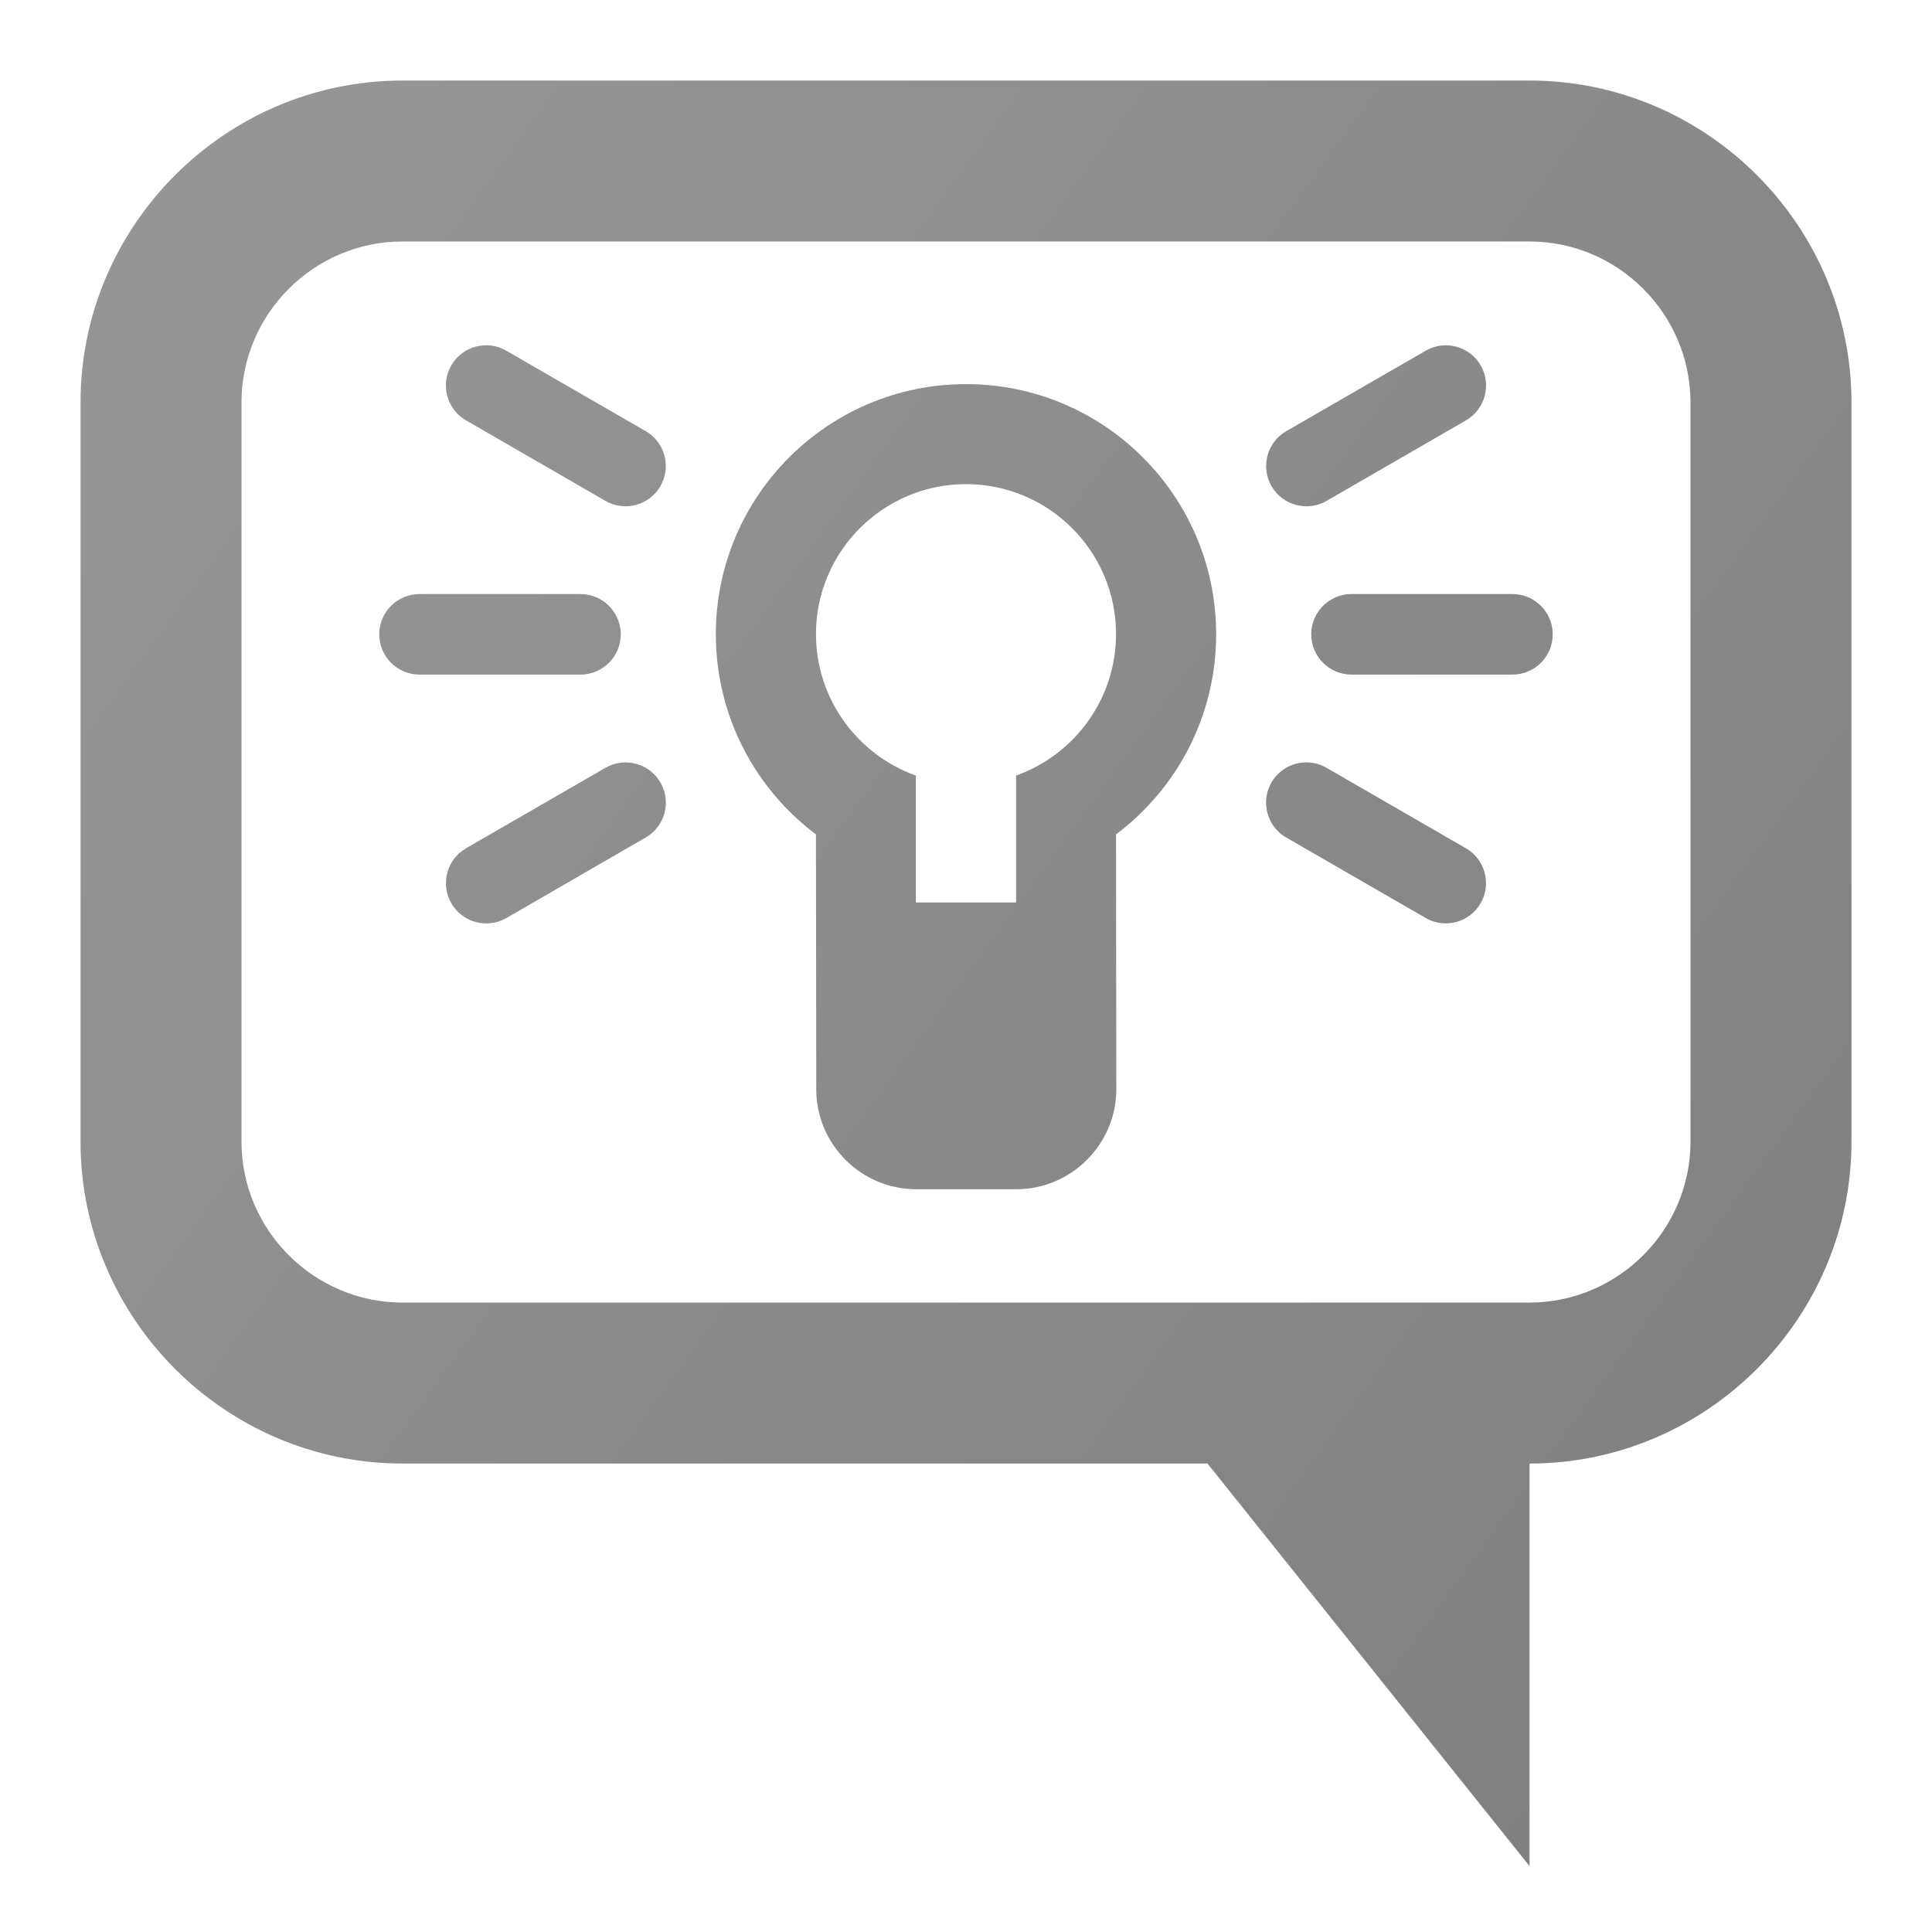
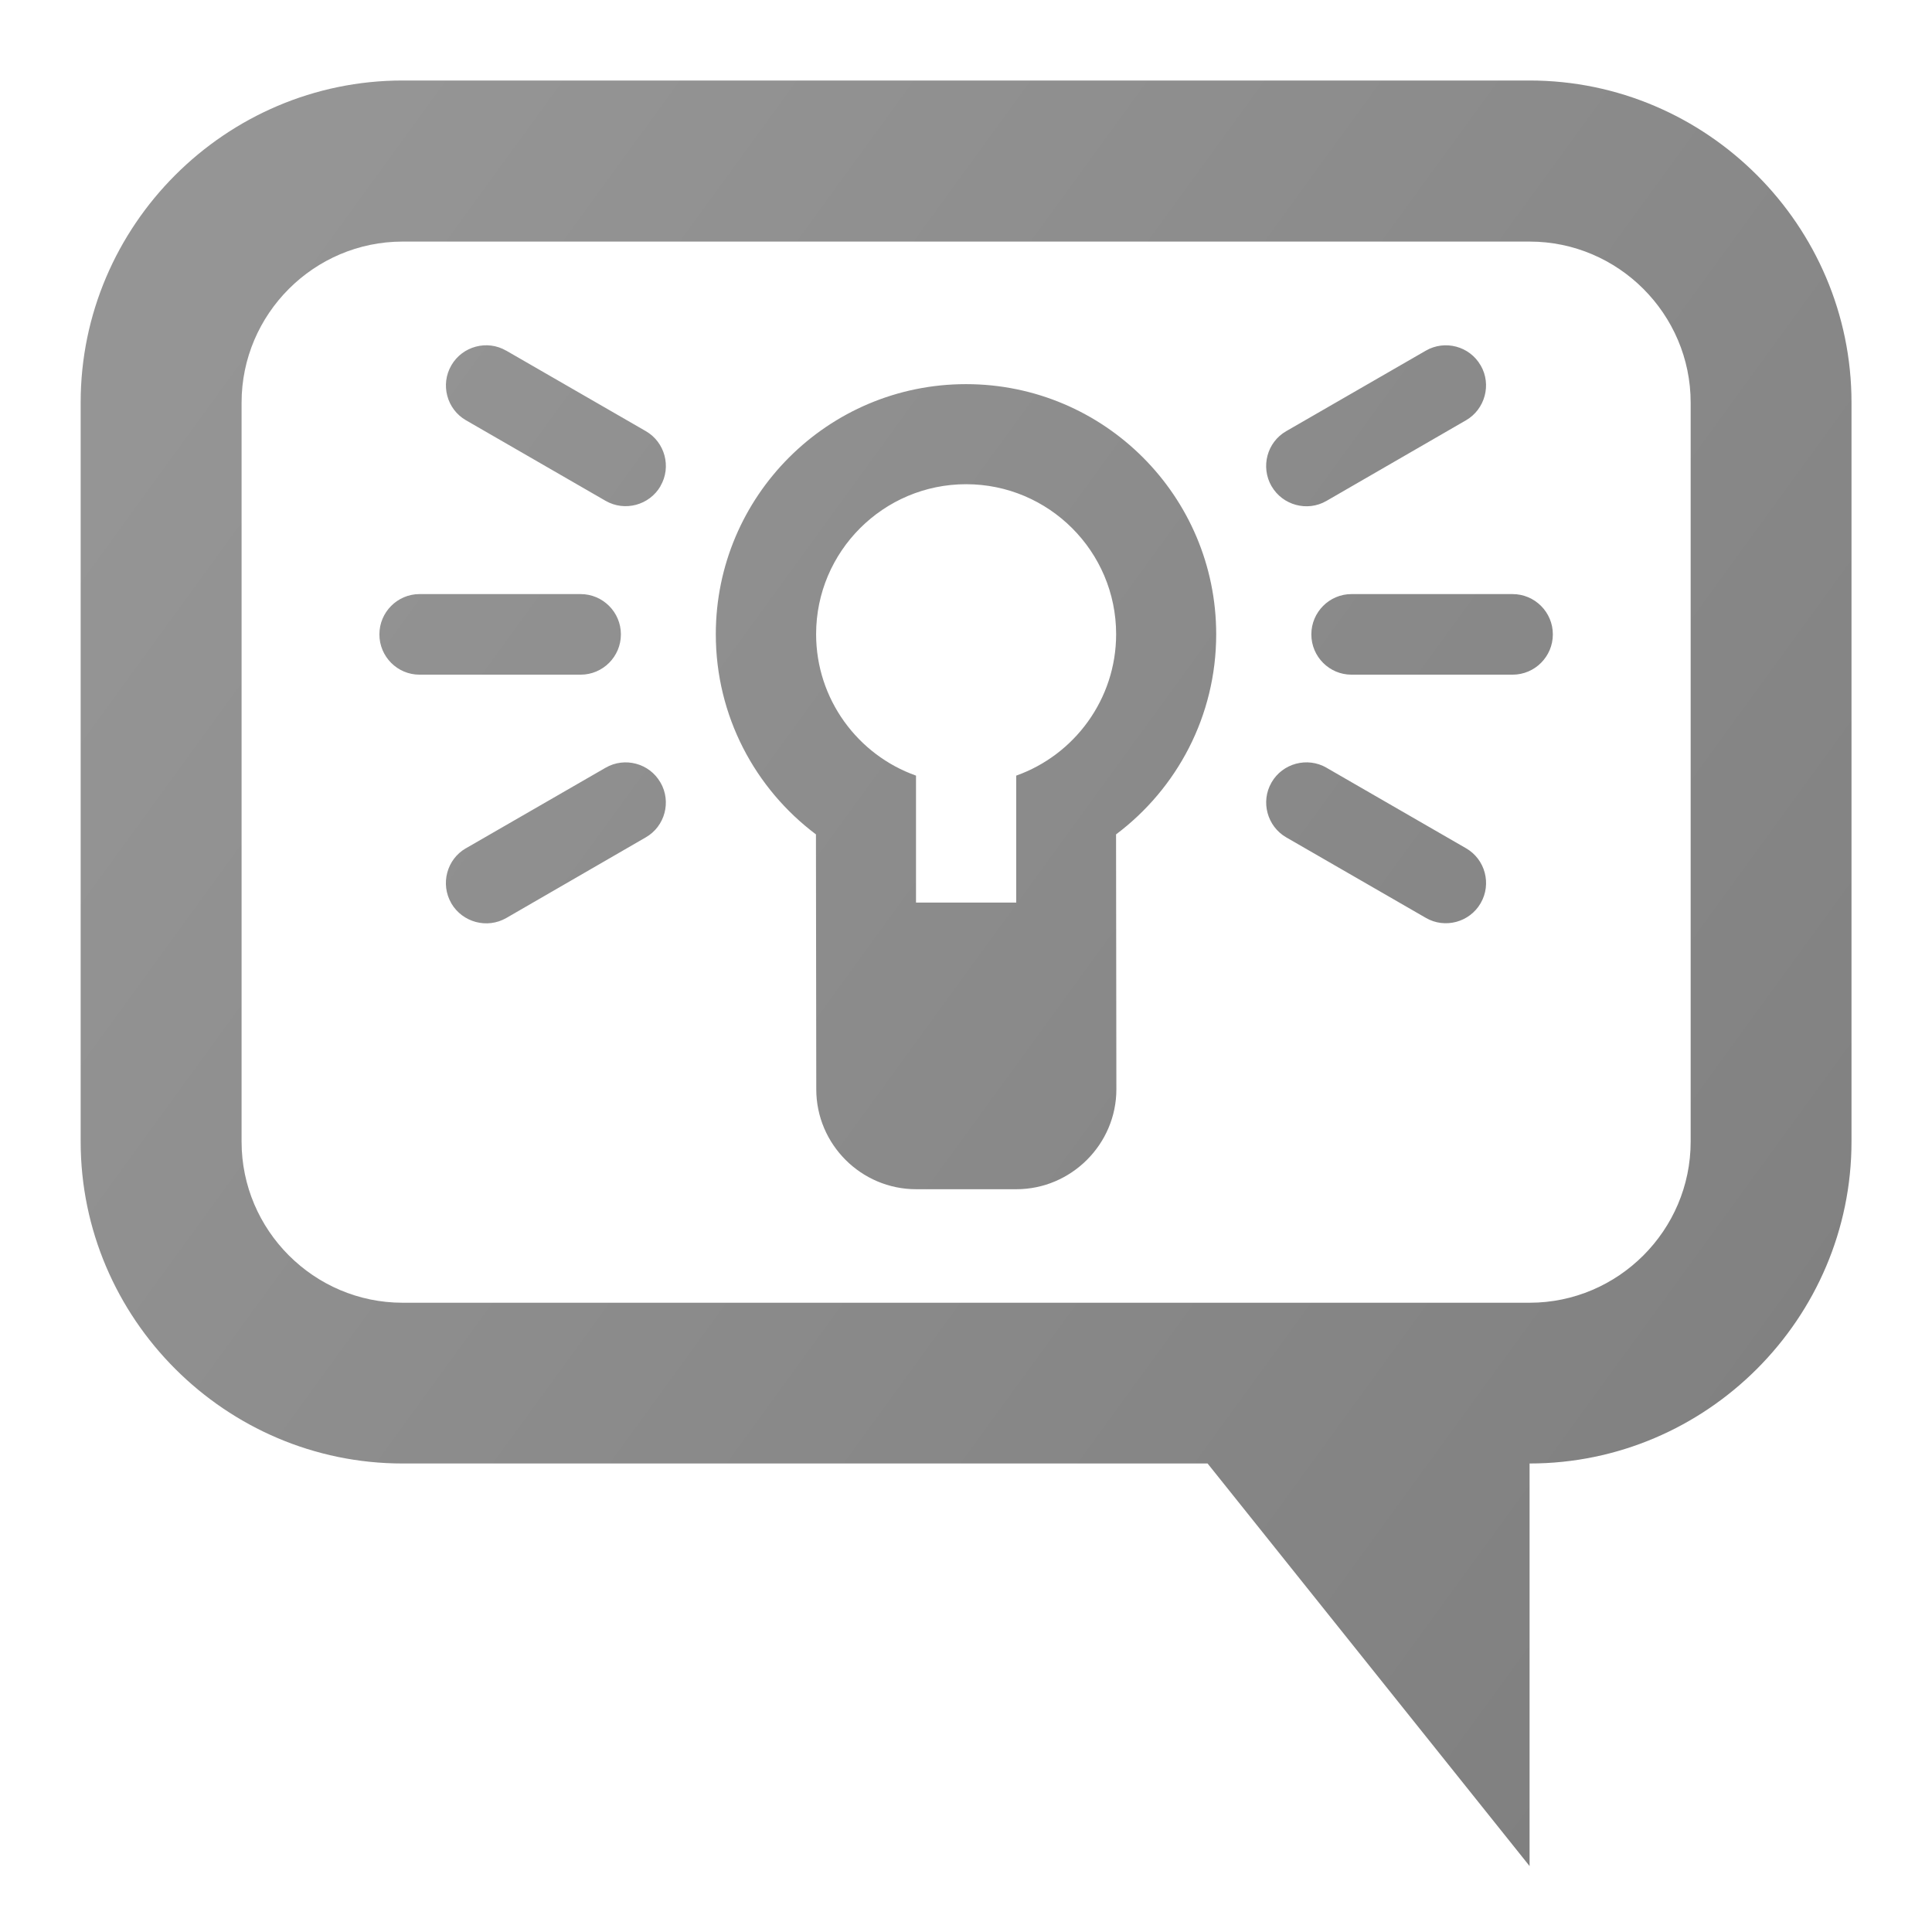
- <svg xmlns="http://www.w3.org/2000/svg" width="24" height="24" viewBox="0 0 240000 240000" shape-rendering="geometricPrecision" text-rendering="geometricPrecision" image-rendering="optimizeQuality" fill-rule="evenodd" clip-rule="evenodd">
+ <svg xmlns="http://www.w3.org/2000/svg" width="24" height="24" viewBox="0 0 24000 24000" shape-rendering="geometricPrecision" text-rendering="geometricPrecision" image-rendering="optimizeQuality" fill-rule="evenodd" clip-rule="evenodd">
  <defs>
    <style>
    .fil0 {fill:url(#id0)}
   </style>
-     <linearGradient id="id0" gradientUnits="userSpaceOnUse" x1="20244.1" y1="48354.3" x2="219756" y2="193465">
+     <linearGradient id="id0" gradientUnits="userSpaceOnUse" x1="2024.41" y1="4835.43" x2="21975.6" y2="19346.5">
      <stop offset="0" stop-color="#959595" />
      <stop offset="1" stop-color="gray" />
    </linearGradient>
  </defs>
-   <path class="fil0" d="M49996 10004h140008c21992 0 39992 18000 39992 39992v91819c0 21992-18000 39992-39992 39992v50008l-40004-50008H49996c-21992 0-39992-18000-39992-39992V49996c0-21992 18000-39992 39992-39992zm109783 43559l17339-10004c2374-1370 5445-555 6815 1831l12 12c1370 2374 543 5445-1831 6815l-17339 10016c-2374 1370-5445 543-6815-1831l-12-12c-1370-2386-555-5457 1831-6827zM57885 105378l17339-10004c2374-1370 5445-555 6815 1831l12 12c1370 2374 555 5445-1831 6815l-17327 10016c-2386 1370-5445 543-6827-1831v-12c-1382-2386-555-5457 1819-6827zm106890-10004l17327 10004c2386 1370 3201 4441 1831 6815l-12 24c-1370 2374-4441 3201-6815 1819l-17339-10004c-2374-1370-3201-4441-1831-6815l12-24c1370-2374 4441-3201 6827-1819zM62881 43559l17339 10004c2374 1370 3201 4441 1819 6815v24c-1382 2374-4441 3201-6827 1819L57885 52217c-2386-1370-3201-4441-1831-6815l12-24c1370-2374 4441-3201 6815-1819zm104988 30236h20020c2752 0 4996 2244 4996 4996v12c0 2752-2244 4996-4996 4996h-20020c-2740 0-4984-2244-4984-4996v-12c0-2752 2244-4996 4984-4996zm-115772 0h20020c2752 0 4996 2244 4996 4996v12c0 2752-2244 4996-4996 4996H52097c-2740 0-4984-2244-4984-4996v-12c0-2752 2244-4996 4984-4996zm67902-26079c17150 0 31075 13913 31075 31075 0 10169-4890 19193-12437 24862l35 31665c0 6815-5598 12413-12425 12413h-12437c-6827 0-12413-5575-12413-12413l-35-31665c-7547-5669-12437-14693-12437-24862 0-17161 13925-31075 31075-31075zm0 12425c10276 0 18638 8350 18638 18626 0 8091-5197 15012-12413 17575v15768h-12449V96342c-7217-2563-12413-9484-12413-17575 0-10276 8362-18626 18638-18626zM49995 29999h140008c10996 0 19996 9000 19996 19996v91819c0 10996-9000 19996-19996 19996H49995c-10996 0-19996-9000-19996-19996V49995c0-10996 9000-19996 19996-19996z" id="Layer_x0020_1" />
+   <path class="fil0" d="M5000 1000h14001c2199 0 3999 1800 3999 3999v9182c0 2199-1800 3999-3999 3999v5001l-4000-5001H5001c-2199 0-3999-1800-3999-3999V4999c0-2199 1800-3999 3999-3999zm10978 4356l1734-1000c237-137 544-56 681 183l1 1c137 237 54 544-183 681l-1734 1002c-237 137-544 54-681-183l-1-1c-137-239-56-546 183-683zM5789 10537l1734-1000c237-137 544-56 681 183l1 1c137 237 56 544-183 681l-1733 1002c-239 137-544 54-683-183v-1c-138-239-56-546 182-683zm10689-1000l1733 1000c239 137 320 444 183 681l-1 2c-137 237-444 320-681 182l-1734-1000c-237-137-320-444-183-681l1-2c137-237 444-320 683-182zM6289 4356l1734 1000c237 137 320 444 182 681v2c-138 237-444 320-683 182L5789 5221c-239-137-320-444-183-681l1-2c137-237 444-320 681-182zm10499 3024h2002c275 0 500 224 500 500v1c0 275-224 500-500 500h-2002c-274 0-498-224-498-500v-1c0-275 224-500 498-500zm-11577 0h2002c275 0 500 224 500 500v1c0 275-224 500-500 500H5211c-274 0-498-224-498-500v-1c0-275 224-500 498-500zm6790-2608c1715 0 3107 1391 3107 3107 0 1017-489 1919-1244 2486l4 3167c0 681-560 1241-1243 1241h-1244c-683 0-1241-557-1241-1241l-4-3167c-755-567-1244-1469-1244-2486 0-1716 1393-3107 3107-3107zm0 1243c1028 0 1864 835 1864 1863 0 809-520 1501-1241 1757v1577h-1245V9635c-722-256-1241-948-1241-1757 0-1028 836-1863 1864-1863zM5001 3001h14001c1100 0 2000 900 2000 2000v9182c0 1100-900 2000-2000 2000H5001c-1100 0-2000-900-2000-2000V5001c0-1100 900-2000 2000-2000z" id="Layer_x0020_1" />
</svg>
